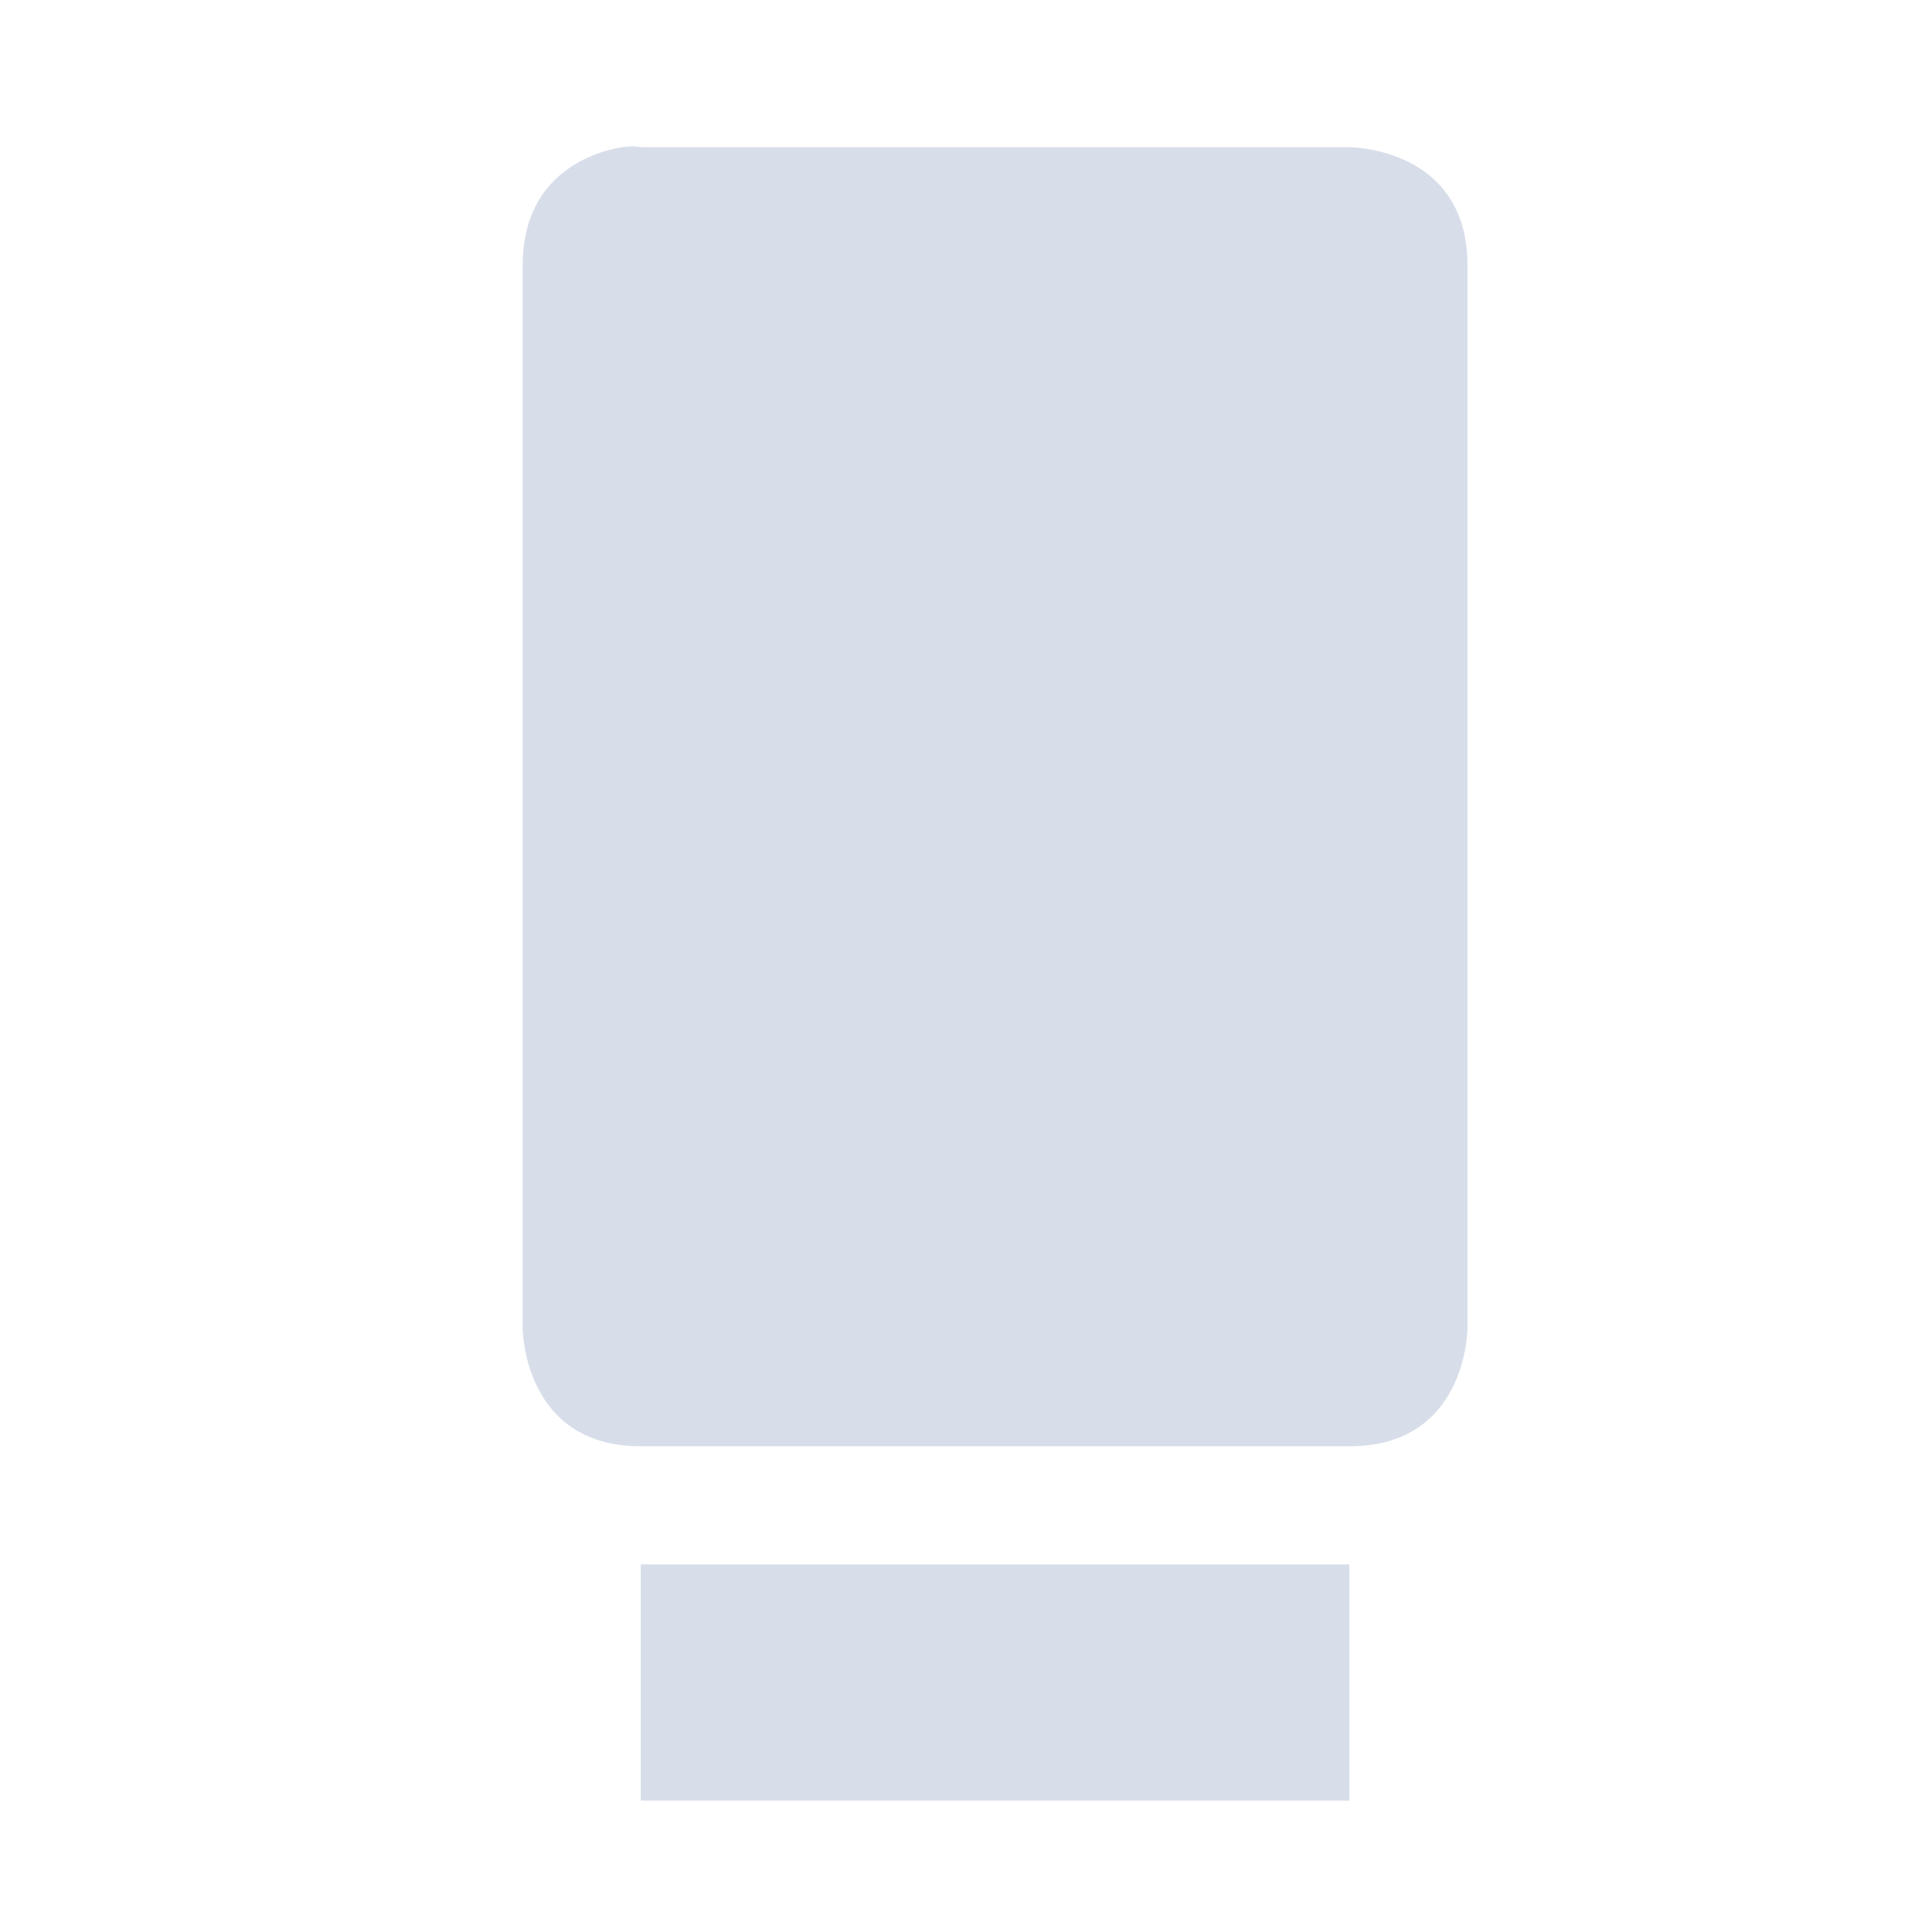
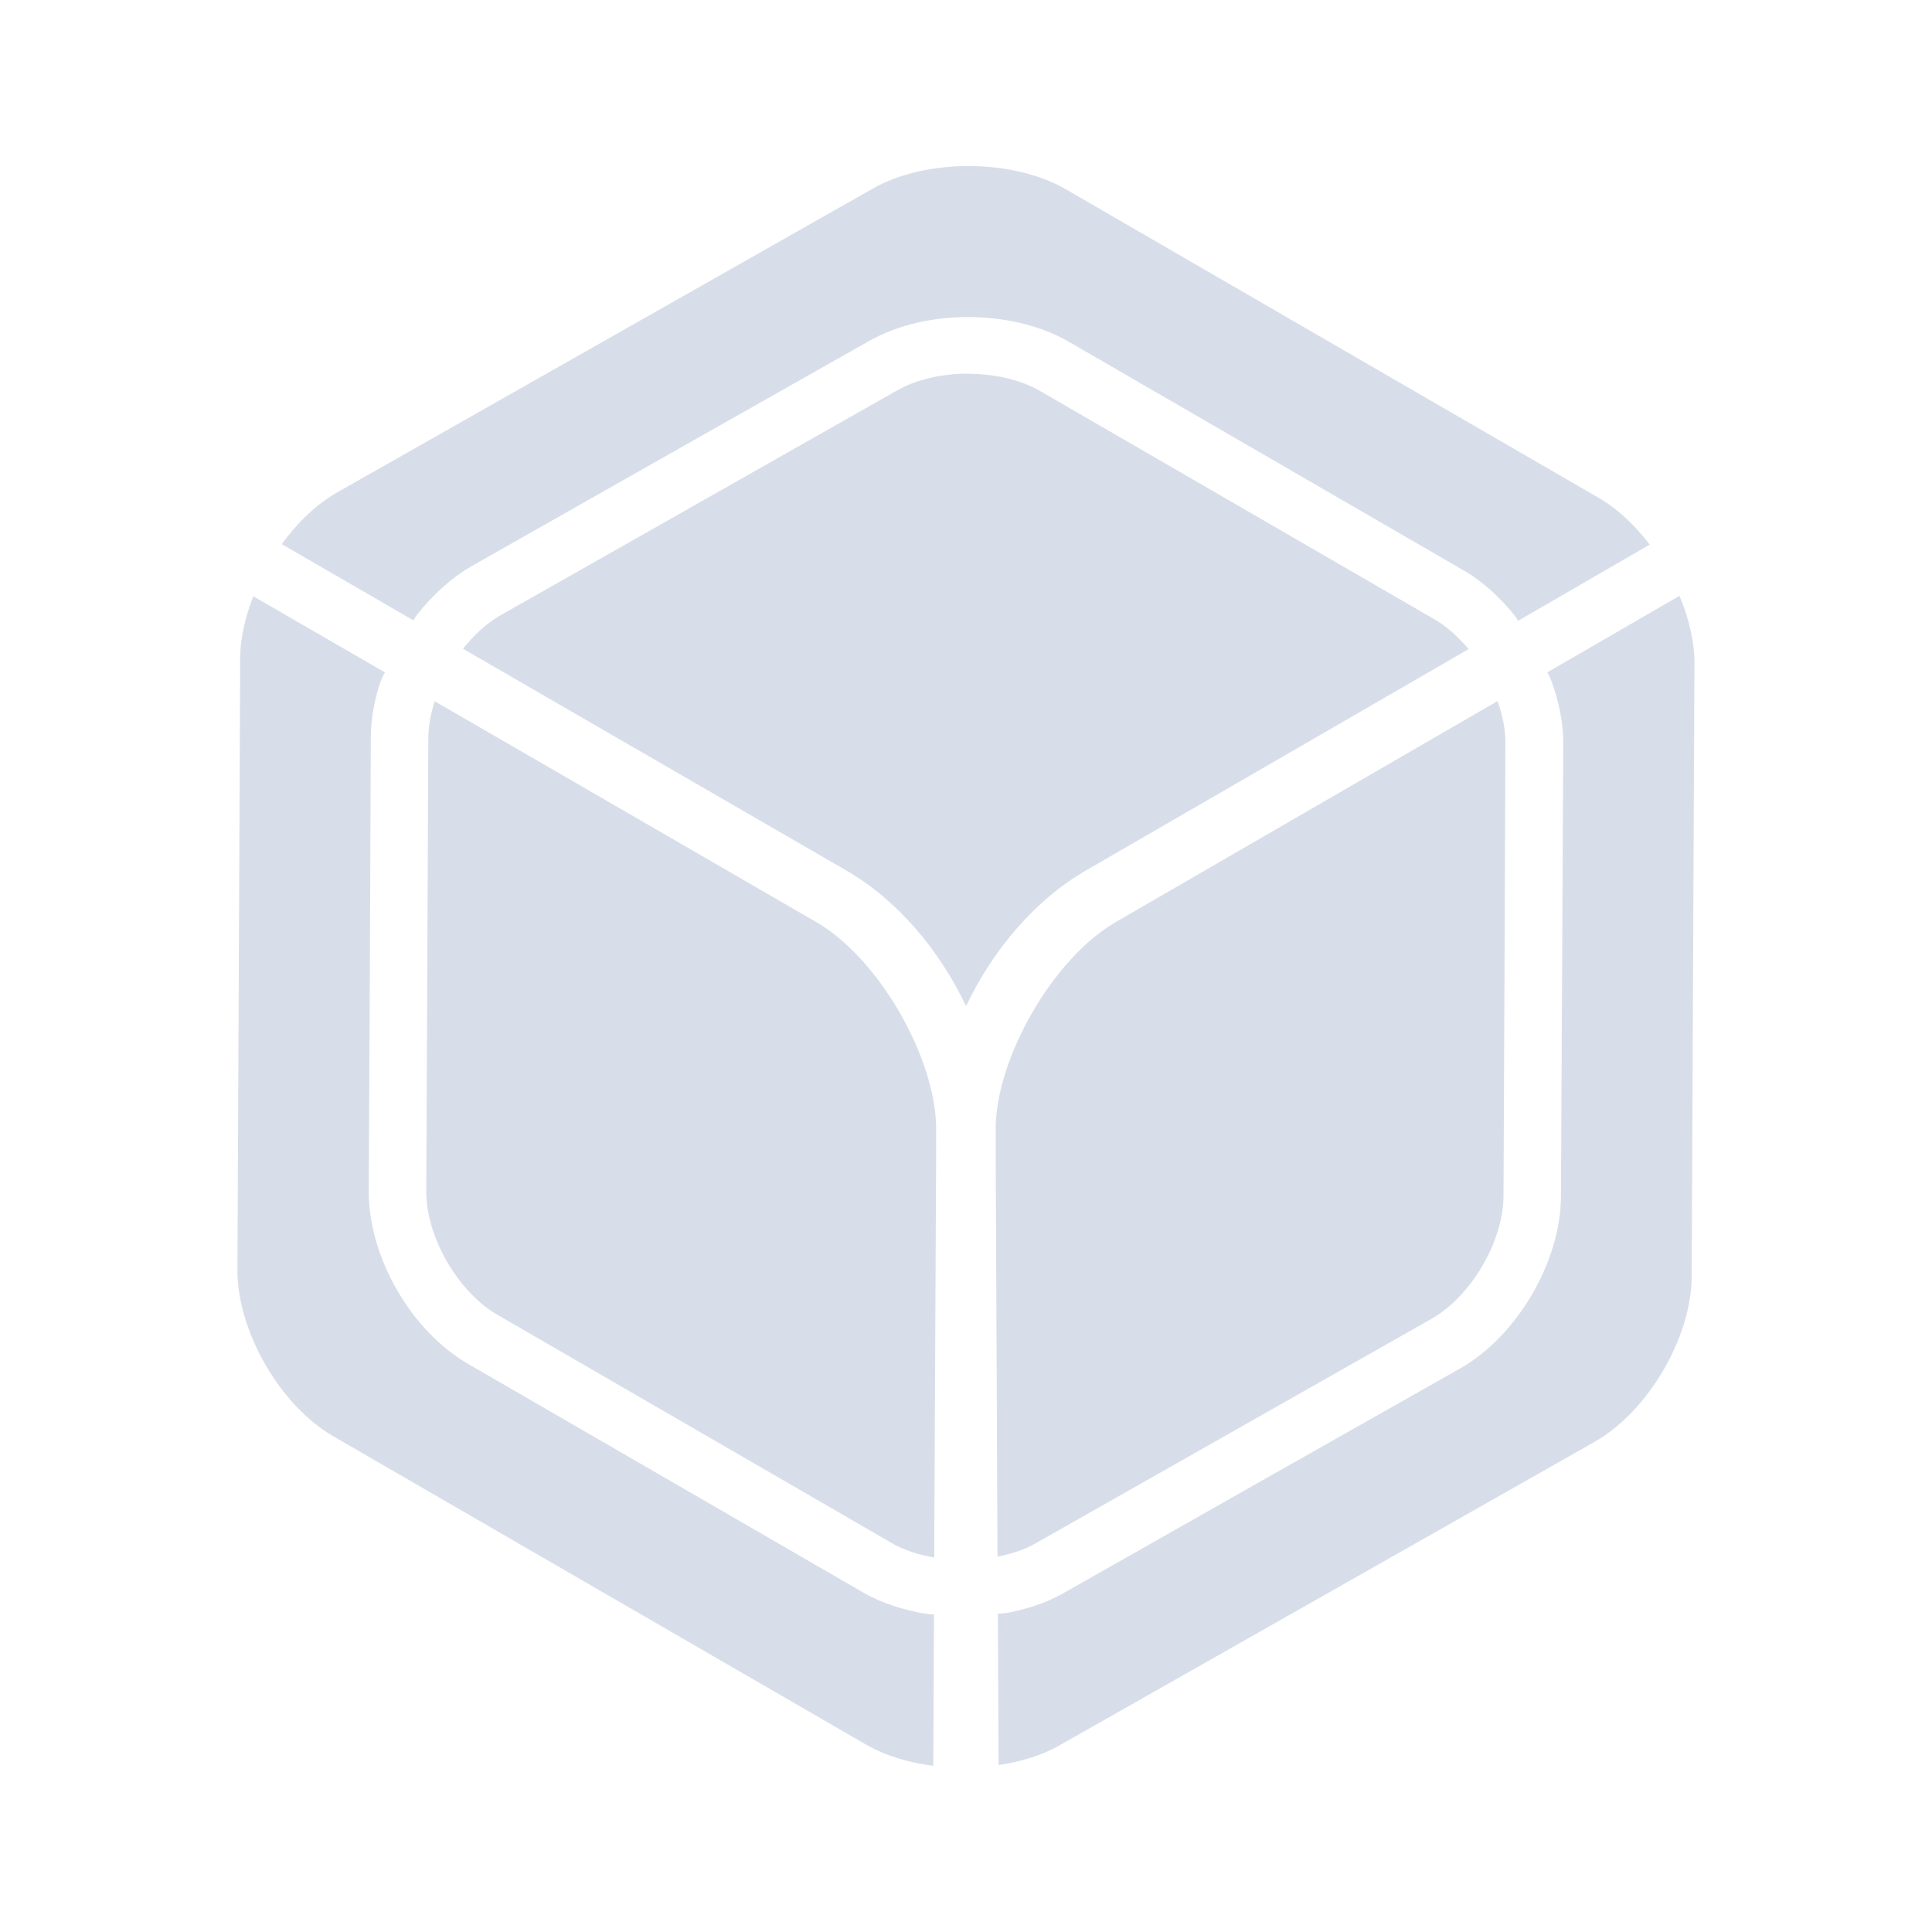
<svg xmlns="http://www.w3.org/2000/svg" width="64" height="64" version="1.1" viewBox="0 0 16.933 16.933" id="svg7">
  <defs id="defs2">
    <style id="current-color-scheme" type="text/css">.ColorScheme-Text {color:#d8dee9} .ColorScheme-Highlight {color:#3b4252}</style>
  </defs>
-   <path style="fill:currentColor;fill-opacity:1;stroke-width:1.035" class="ColorScheme-Text" d="M 5.455,1.289 C 5.164,1.338 4.581,1.548 4.581,2.325 v 9.316 c 0,0 0,1.035 1.035,1.035 h 6.211 c 1.035,0 1.035,-1.035 1.035,-1.035 V 2.325 c 0,-1.035 -1.035,-1.035 -1.035,-1.035 H 5.616 c 0,0 -0.065,-0.016 -0.162,0 z M 5.616,13.711 v 2.07 h 6.211 v -2.07 z" id="path5" />
-   <g id="g9" transform="matrix(0.4695957,0,0,0.4695957,4.747123,3.74706)" style="fill:#999999;fill-opacity:1;stroke:none;stroke-width:0.583;stroke-dasharray:none;stroke-opacity:0.3" />
+   <path id="path5" style="fill:currentColor" d="m 8.498,1.455 c -0.306,-0.001 -0.613,0.064 -0.847,0.197 l -4.695,2.663 c -0.181,0.103 -0.349,0.265 -0.487,0.454 l 1.154,0.668 a 0.503,0.499 0 0 1 0.038,-0.056 c 0.124,-0.157 0.288,-0.314 0.476,-0.421 l 1.739,-0.986 1.739,-0.984 c 0.266,-0.151 0.587,-0.213 0.878,-0.211 0.289,0.001 0.609,0.063 0.876,0.217 l 3.46,2.004 c 0.172,0.099 0.318,0.24 0.431,0.376 a 0.503,0.499 0 0 1 0.046,0.065 l 1.153,-0.668 C 14.329,4.603 14.177,4.459 14.013,4.364 L 11.678,3.012 9.342,1.659 C 9.109,1.524 8.804,1.457 8.498,1.455 Z m -0.008,1.82 c -0.227,-9.843e-4 -0.453,0.048 -0.626,0.146 l -1.739,0.986 -1.739,0.986 c -0.12,0.068 -0.232,0.172 -0.328,0.293 l 0.074,0.043 3.288,1.902 c 0.445,0.258 0.814,0.695 1.047,1.188 0.233,-0.492 0.603,-0.93 1.048,-1.188 l 3.288,-1.902 0.069,-0.04 C 12.782,5.584 12.683,5.492 12.576,5.43 L 9.116,3.427 C 8.943,3.327 8.717,3.277 8.49,3.276 Z M 14.72,5.222 13.561,5.893 a 0.503,0.499 0 0 1 0.041,0.088 c 0.055,0.156 0.1,0.341 0.099,0.53 l -0.01,1.989 -0.01,1.987 c -0.003,0.57 -0.383,1.223 -0.884,1.507 l -1.739,0.984 -1.739,0.986 c -0.154,0.088 -0.326,0.139 -0.475,0.169 a 0.503,0.499 0 0 1 -0.098,0.009 l 0.006,1.328 c 0.193,-0.029 0.377,-0.084 0.529,-0.17 l 4.695,-2.663 c 0.468,-0.265 0.849,-0.915 0.851,-1.449 l 0.012,-2.684 0.012,-2.683 C 14.853,5.629 14.803,5.421 14.72,5.222 Z m -12.5,0.004 c -0.07,0.18 -0.114,0.365 -0.115,0.538 l -0.012,2.684 -0.012,2.683 c -0.002,0.535 0.373,1.187 0.838,1.456 l 2.336,1.352 2.336,1.352 c 0.168,0.097 0.373,0.158 0.589,0.186 l 0.006,-1.328 a 0.503,0.499 0 0 1 -0.086,-0.007 c -0.173,-0.031 -0.367,-0.087 -0.537,-0.186 l -3.46,-2.002 c -0.501,-0.29 -0.873,-0.937 -0.871,-1.513 l 0.01,-1.989 0.008,-1.989 c 7.33e-4,-0.166 0.033,-0.326 0.079,-0.47 a 0.503,0.499 0 0 1 0.045,-0.1 z m 10.907,0.917 -0.063,0.037 -3.286,1.902 c -0.546,0.316 -1.05,1.187 -1.052,1.817 2e-6,0.004 10e-4,0.007 9.47e-4,0.011 l -4.9e-4,0.176 0.016,3.558 c 0.118,-0.024 0.231,-0.059 0.326,-0.113 l 1.739,-0.986 1.739,-0.986 c 0.346,-0.196 0.629,-0.678 0.631,-1.074 l 0.009,-1.988 0.008,-1.988 c 5.23e-4,-0.117 -0.026,-0.242 -0.069,-0.365 z m -9.317,0.003 c -0.035,0.108 -0.055,0.217 -0.056,0.321 l -0.009,1.988 -0.009,1.988 c -0.002,0.396 0.277,0.879 0.621,1.079 l 3.46,2.003 c 0.107,0.062 0.235,0.102 0.371,0.126 l 0.017,-3.567 -4.89e-4,-0.175 c -1.6e-5,-0.004 9.46e-4,-0.007 9.46e-4,-0.011 -0.002,-0.63 -0.505,-1.501 -1.052,-1.817 L 3.869,6.18 Z" class="ColorScheme-Text" />
</svg>
